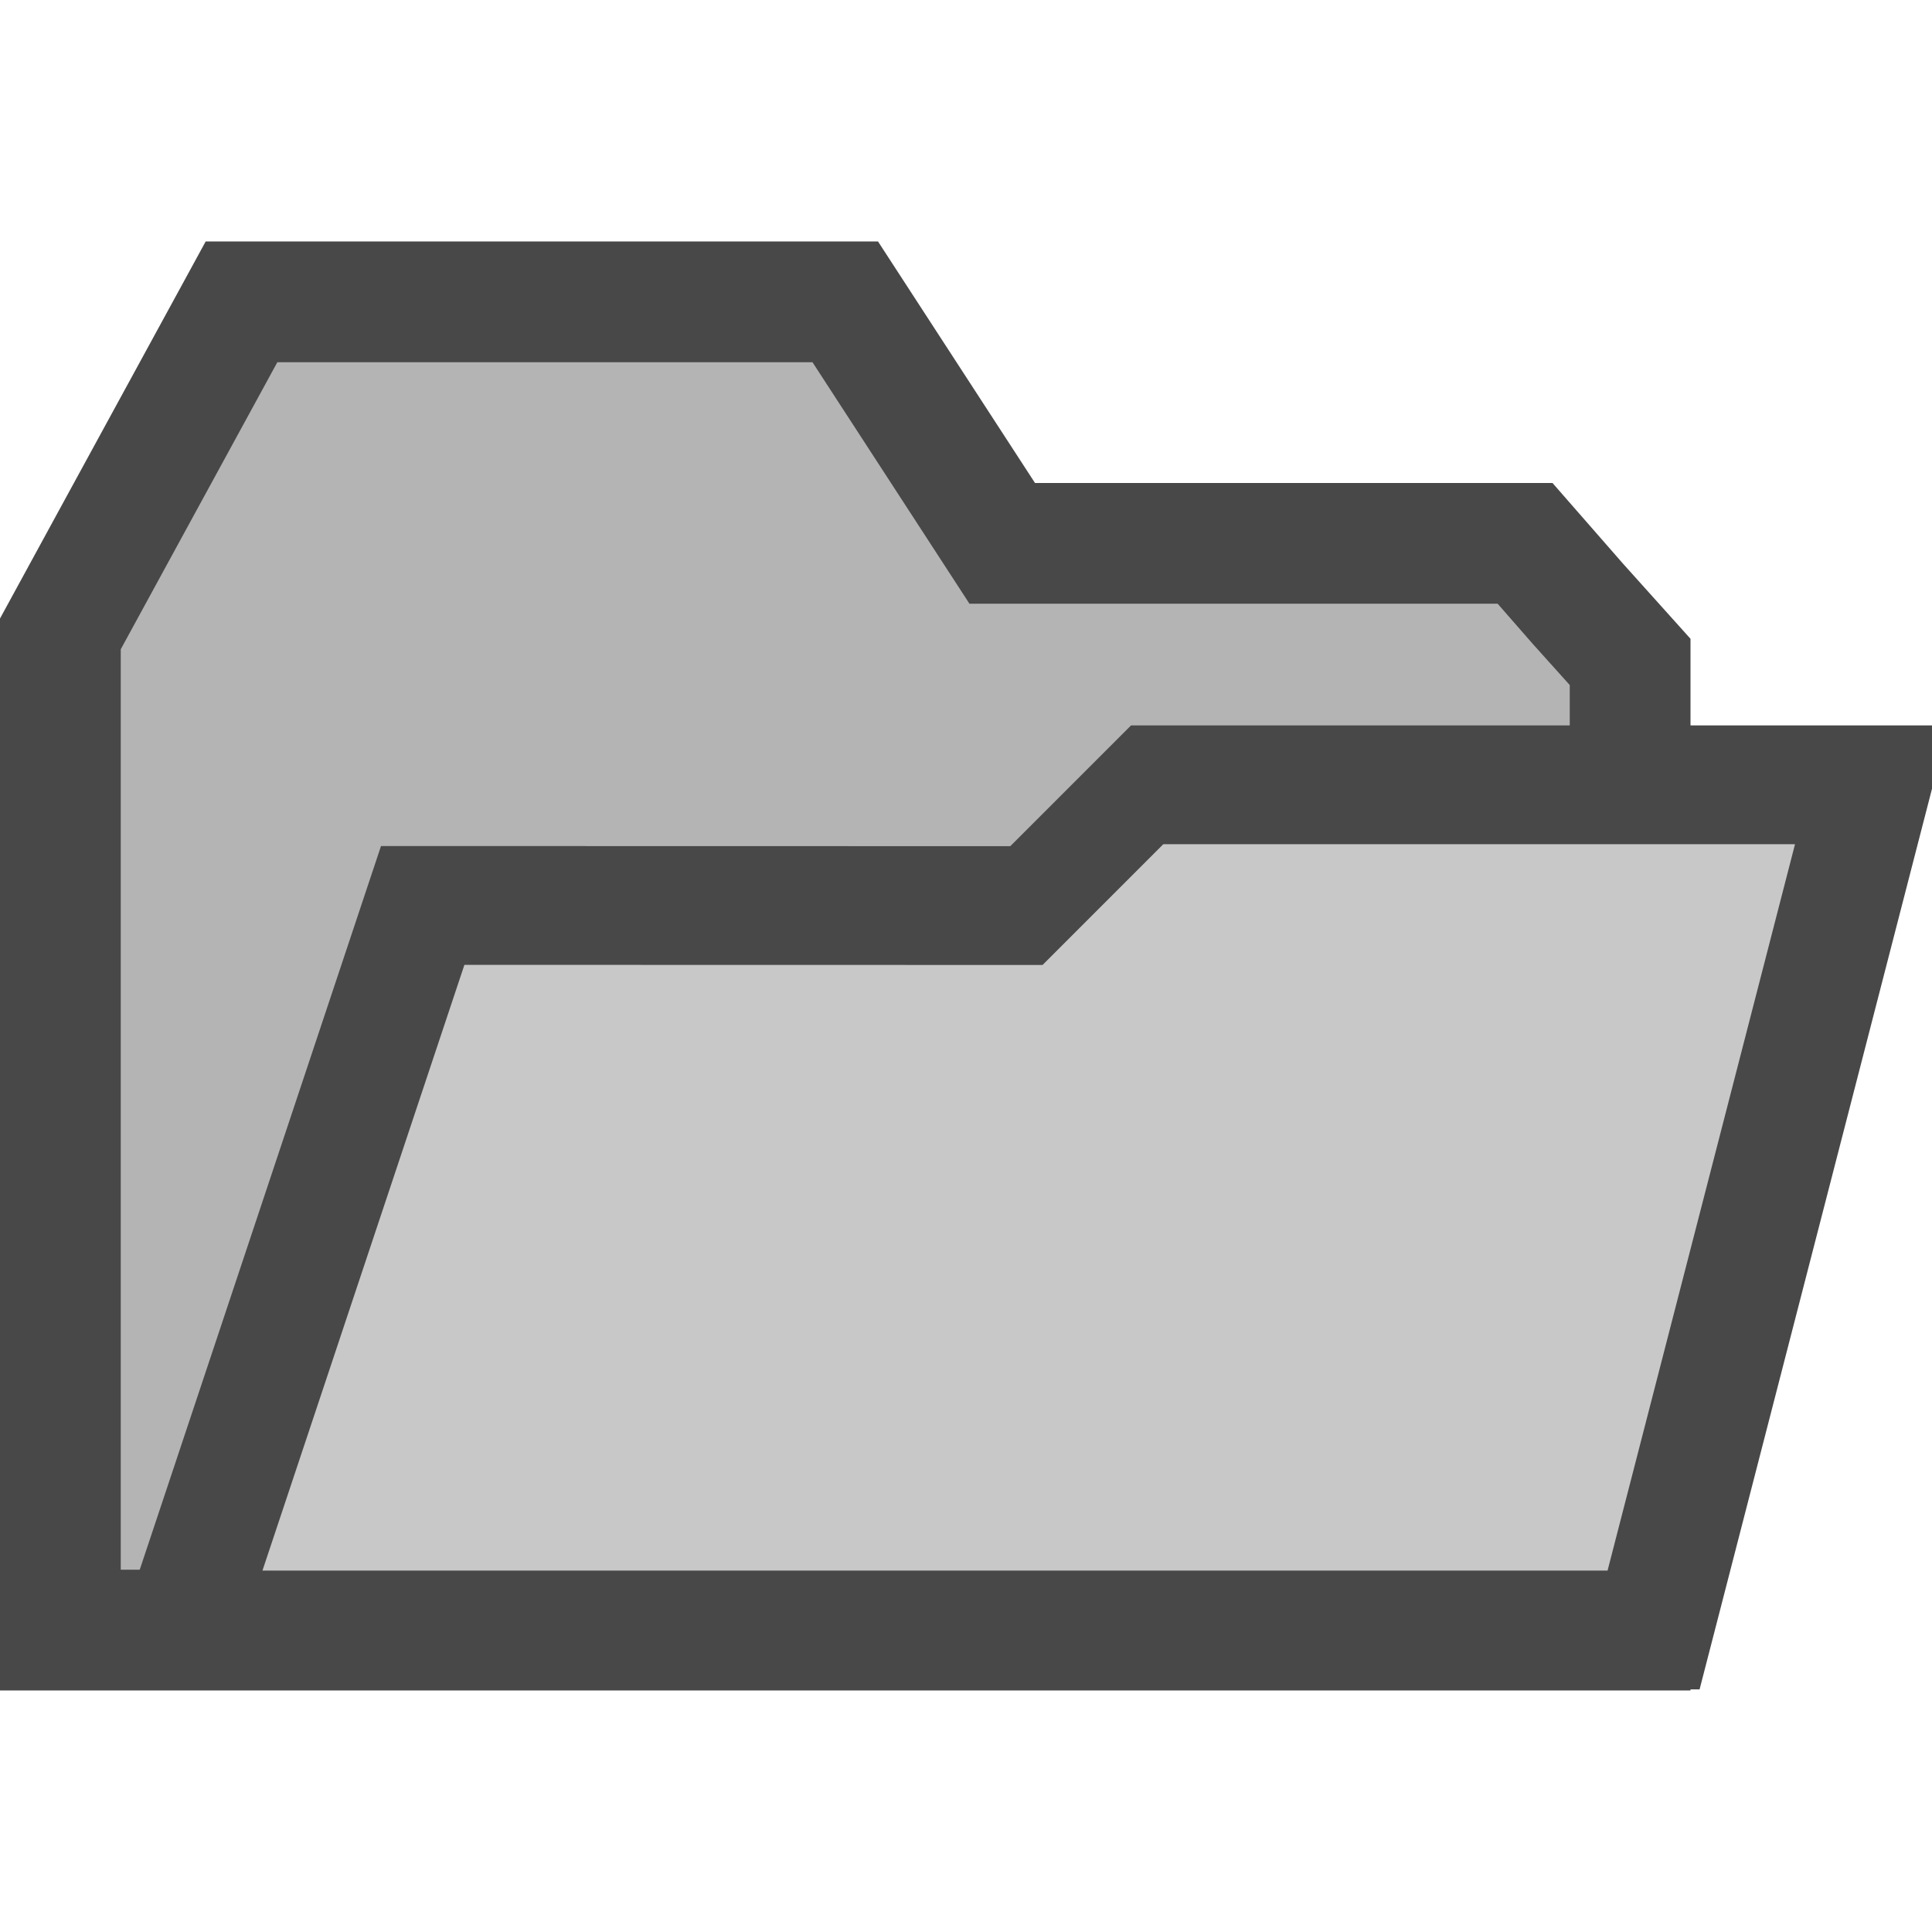
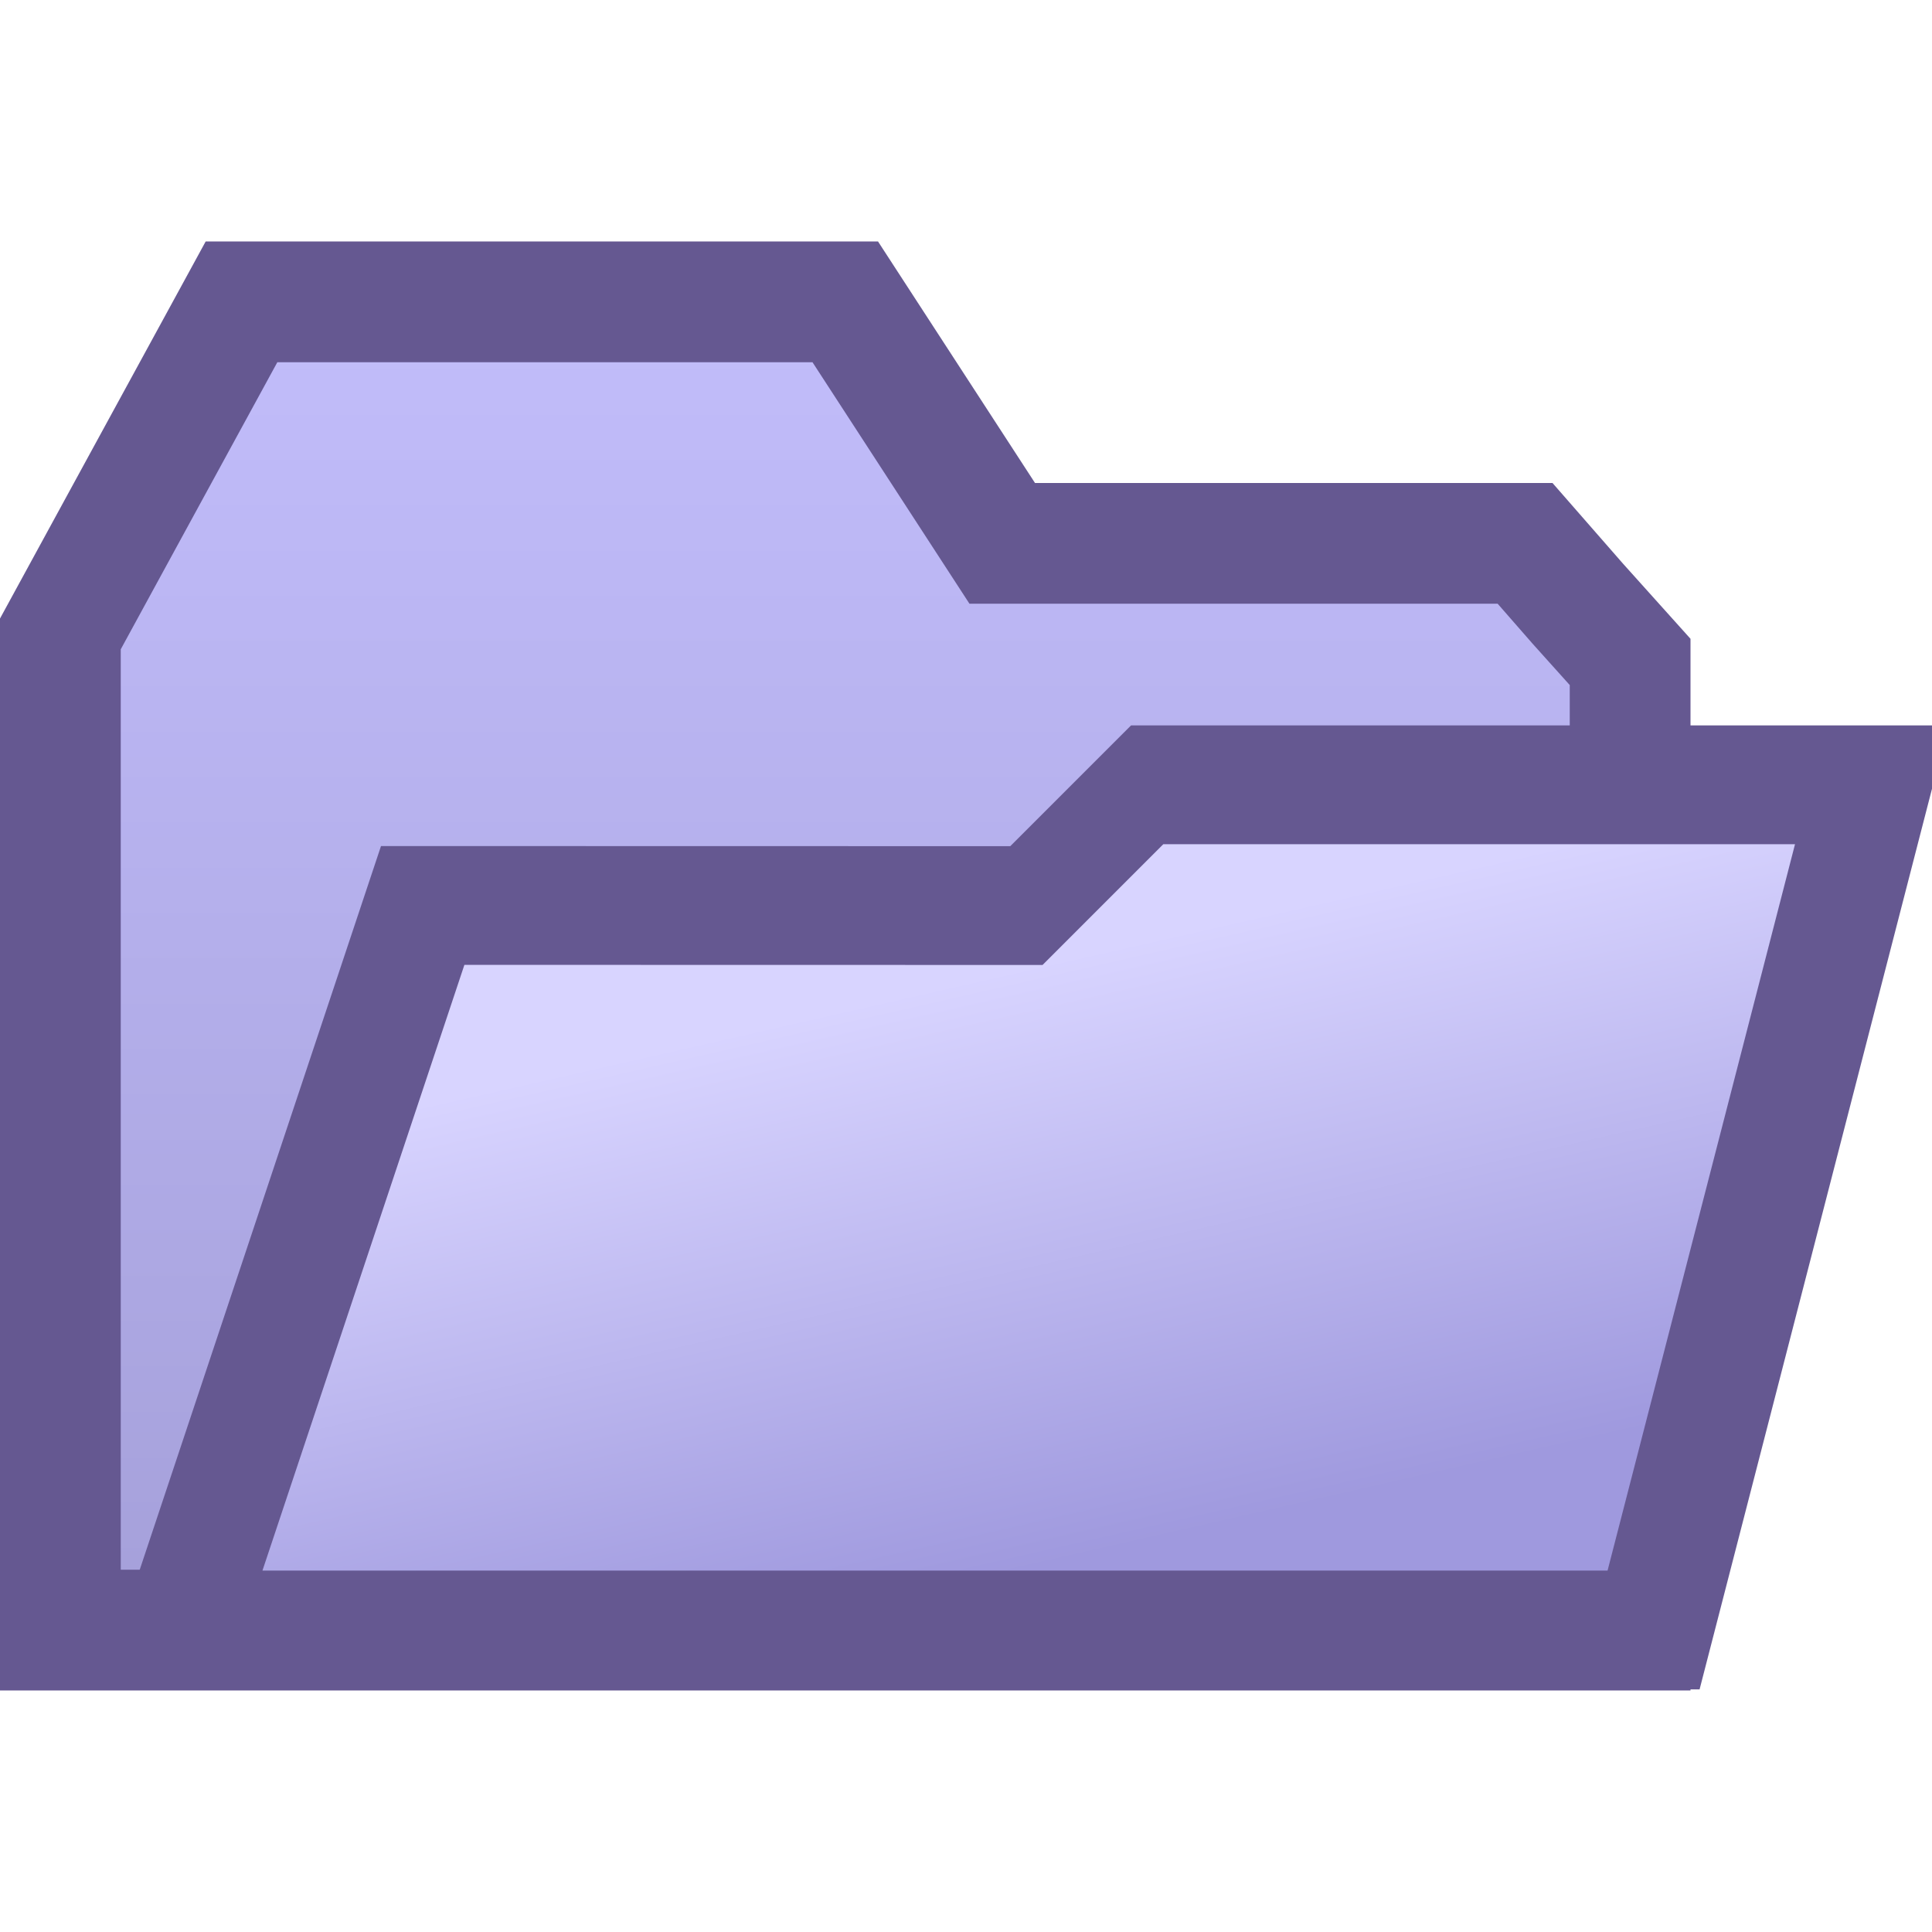
- <svg xmlns="http://www.w3.org/2000/svg" width="16" height="16" id="svg3012" version="1.1">
-   <defs id="defs3014" />
+ <svg xmlns="http://www.w3.org/2000/svg" xmlns:xlink="http://www.w3.org/1999/xlink" width="16" height="16" id="svg3012" version="1.1">
+   <defs id="defs3014">
+     <linearGradient id="linearGradient5149">
+       <stop id="stop5151" offset="0" style="stop-color:#c2bdfb;stop-opacity:1;" />
+       <stop id="stop5153" offset="1" style="stop-color:#a6a1db;stop-opacity:1;" />
+     </linearGradient>
+     <linearGradient id="linearGradient5133">
+       <stop style="stop-color:#d8d4ff;stop-opacity:1;" offset="0" id="stop5135" />
+       <stop style="stop-color:#9f99de;stop-opacity:1;" offset="1" id="stop5137" />
+     </linearGradient>
+     <linearGradient xlink:href="#linearGradient5133" id="linearGradient5139" x1="67.626" y1="196.599" x2="68.916" y2="201.763" gradientUnits="userSpaceOnUse" />
+     <linearGradient xlink:href="#linearGradient5149" id="linearGradient5147" x1="18" y1="184.862" x2="18" y2="195.362" gradientUnits="userSpaceOnUse" />
+   </defs>
  <g id="layer1" transform="translate(-10,-182.3622)">
-     <path style="fill:#b4b4b4;fill-opacity:1;stroke:#484848;stroke-width:1;stroke-linecap:butt;stroke-linejoin:miter;stroke-miterlimit:4;stroke-opacity:1;stroke-dasharray:none" d="m 17,195.862 6.5,0 -2e-6,-8.018 -0.433,-0.482 -0.437,-0.5 -4.33,0 -1.3,-2 -5,0 -1,1.833 -0.5,0.917 0,8.25 z" id="path4439" />
-     <path transform="matrix(1,0,-0.2498781,0.9682773,0,0)" style="fill:#c8c8c8;fill-opacity:1;fill-rule:nonzero;stroke:#484848;stroke-width:1.016;stroke-linecap:round;stroke-linejoin:miter;stroke-miterlimit:4;stroke-opacity:1;stroke-dashoffset:0" d="m 67.497,196.082 0.742,-1.033 6,-1e-5 0,7.229 -12.194,0 0.452,-6.197 z" id="rect4403" />
+     <path style="fill:url(#linearGradient5147);fill-opacity:1.0;stroke:#655891;stroke-width:1;stroke-linecap:butt;stroke-linejoin:miter;stroke-miterlimit:4;stroke-opacity:1;stroke-dasharray:none" d="m 17,195.862 6.5,0 -2e-6,-8.018 -0.433,-0.482 -0.437,-0.5 -4.33,0 -1.3,-2 -5,0 -1,1.833 -0.5,0.917 0,8.25 z" id="path4439" />
+     <path transform="matrix(1,0,-0.2498781,0.9682773,0,0)" style="fill:url(#linearGradient5139);fill-opacity:1;fill-rule:nonzero;stroke:#655891;stroke-width:1.016;stroke-linecap:round;stroke-linejoin:miter;stroke-miterlimit:4;stroke-opacity:1;stroke-dashoffset:0" d="m 67.497,196.082 0.742,-1.033 6,-1e-5 0,7.229 -12.194,0 0.452,-6.197 z" id="rect4403" />
  </g>
</svg>
